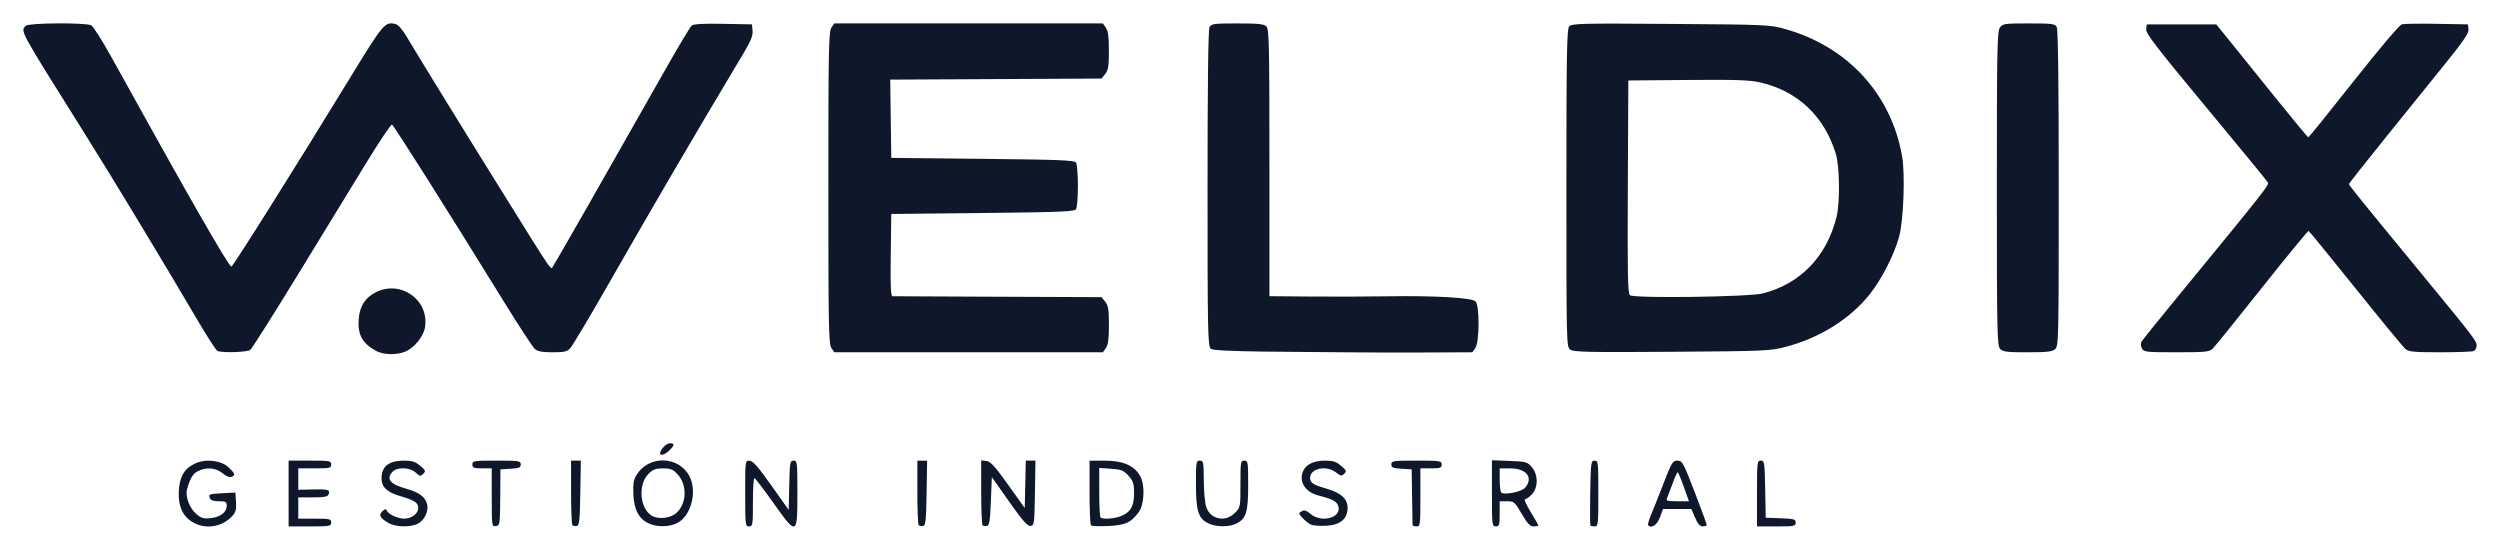
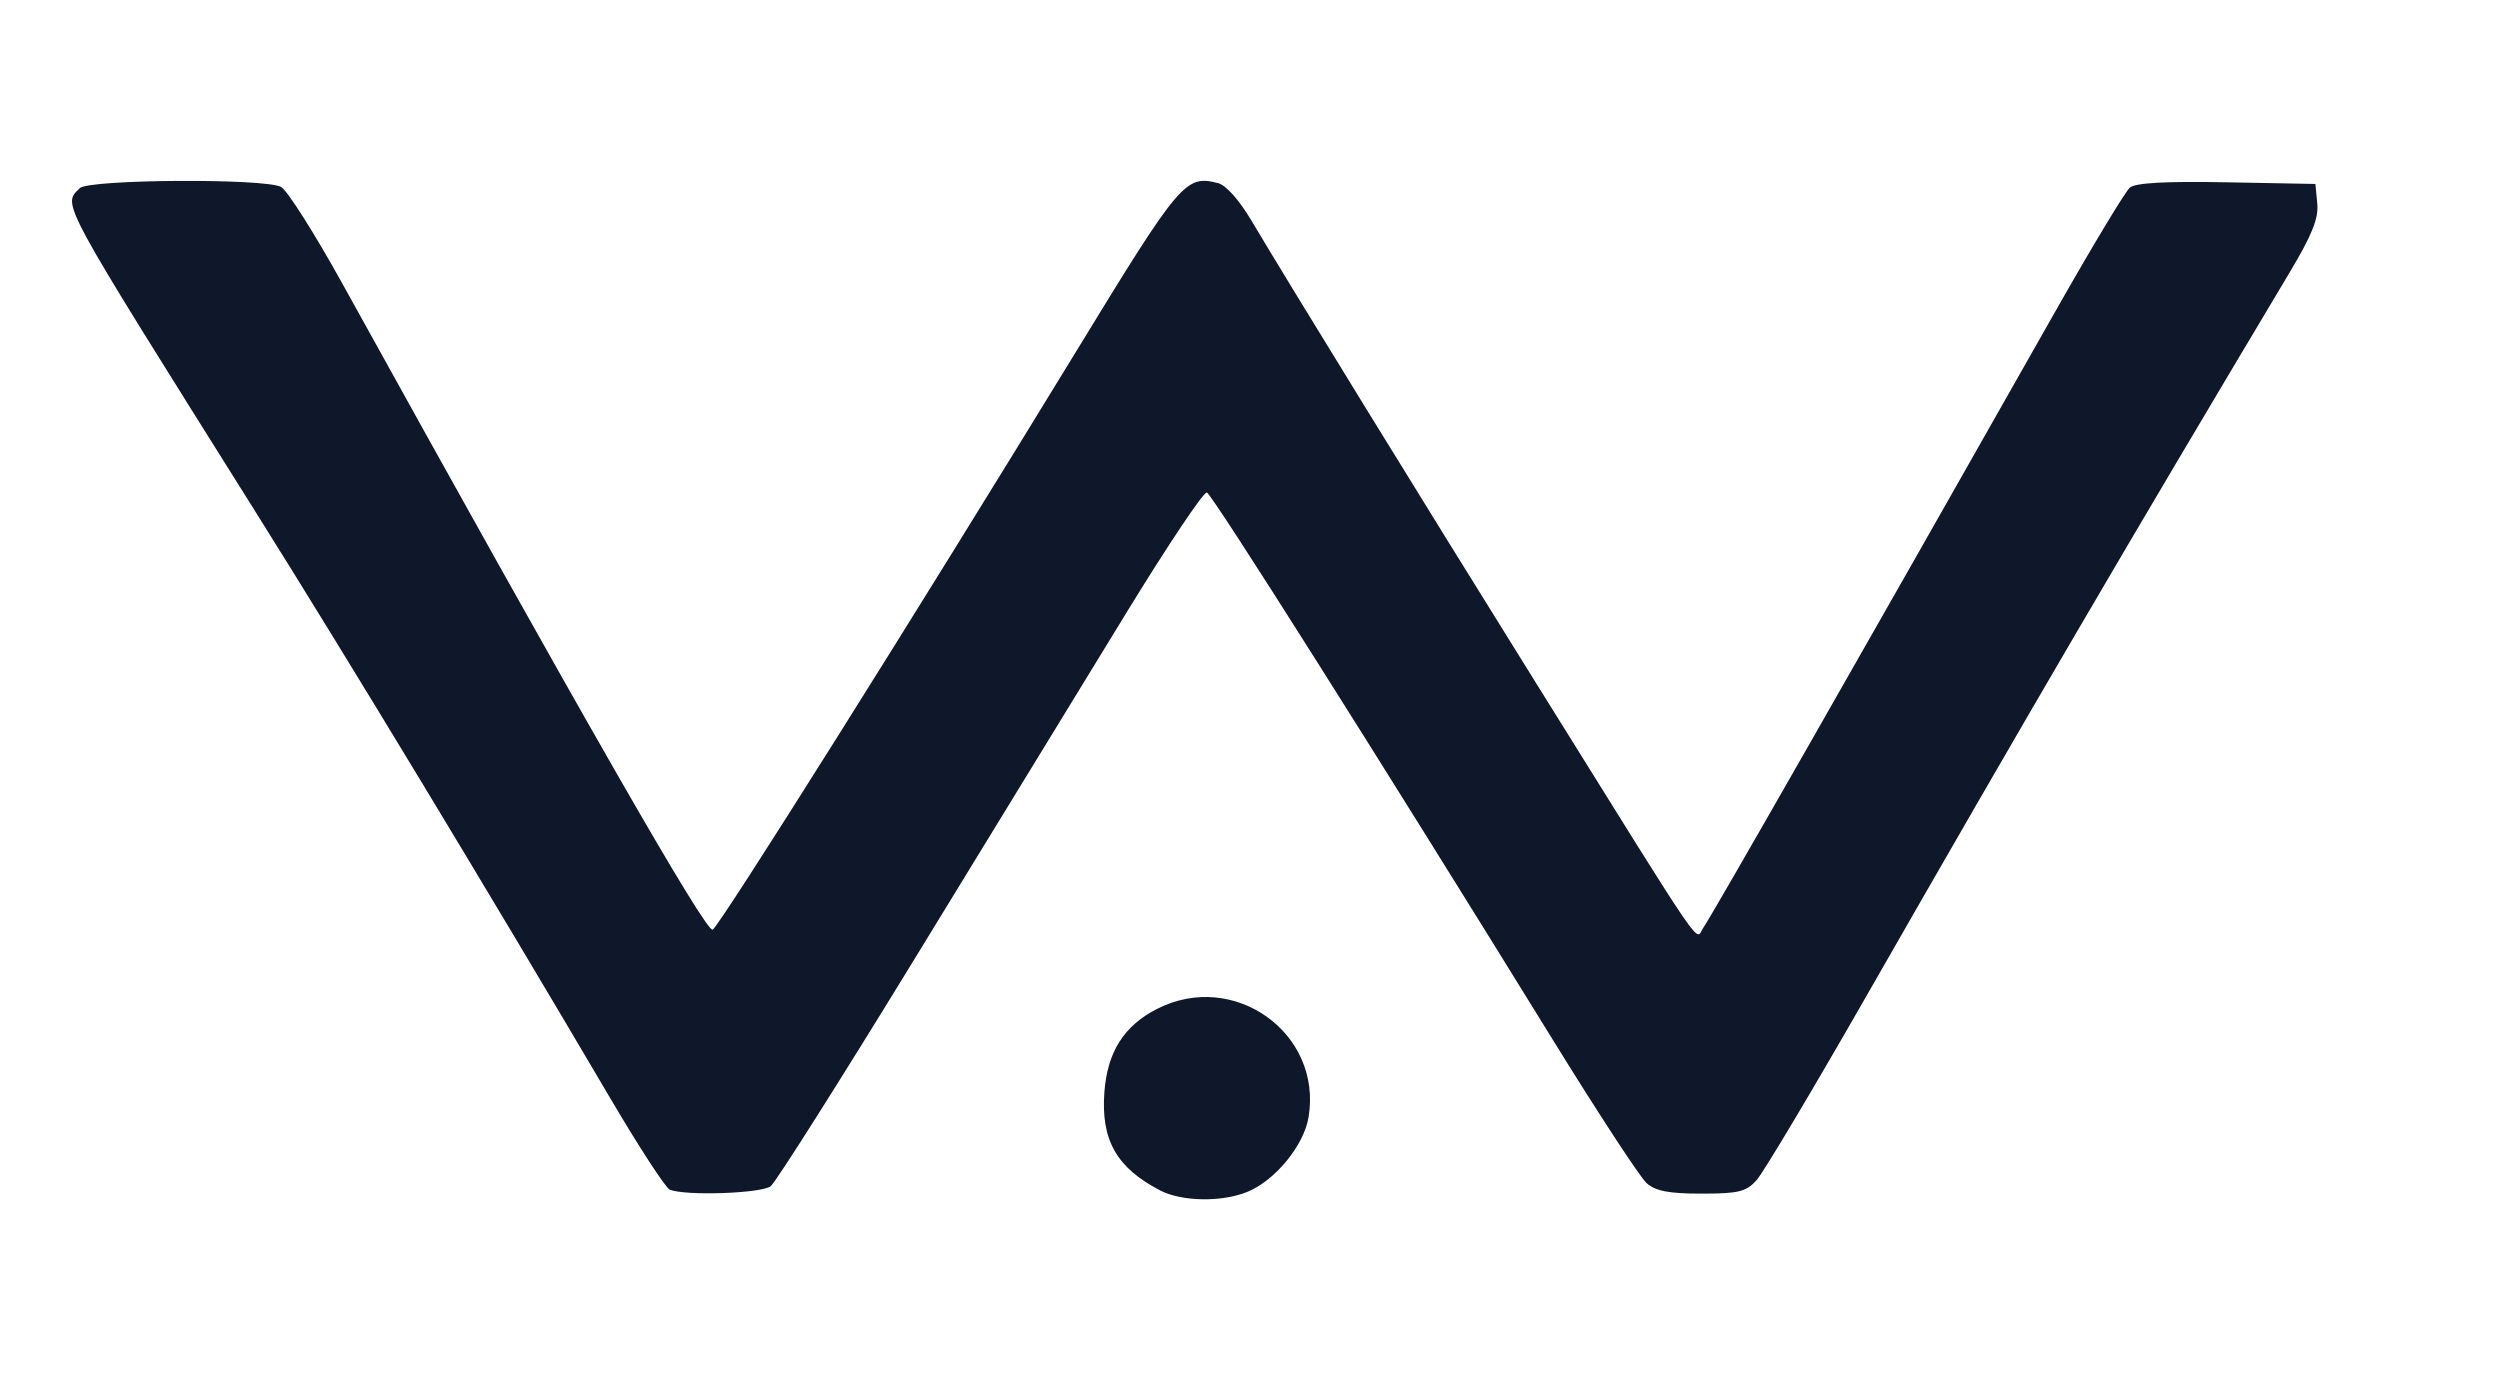
- <svg xmlns="http://www.w3.org/2000/svg" viewBox="-2 84.428 214 47.077">
+ <svg xmlns="http://www.w3.org/2000/svg" viewBox="-2 81.4 69.5 38.35">
  <path fill="#0f172a" d="m 14.588,129.181 c -0.917,-0.488 -1.346,-1.381 -1.284,-2.677 0.06,-1.27 0.456,-1.953 1.389,-2.396 0.914,-0.434 2.242,-0.28 2.882,0.333 0.563,0.54 0.599,0.666 0.228,0.808 -0.157,0.06 -0.465,-0.067 -0.758,-0.313 -0.567,-0.477 -1.391,-0.545 -2.109,-0.174 -0.431,0.223 -0.664,0.61 -0.923,1.531 -0.171,0.608 0.21,1.646 0.78,2.125 0.444,0.374 0.641,0.431 1.246,0.363 0.835,-0.094 1.367,-0.505 1.367,-1.057 0,-0.343 -0.078,-0.388 -0.668,-0.388 -0.449,0 -0.7,-0.084 -0.766,-0.256 -0.136,-0.355 -0.107,-0.367 1.102,-0.432 l 1.076,-0.058 0.051,0.807 c 0.042,0.658 -0.019,0.883 -0.331,1.216 -0.851,0.912 -2.199,1.145 -3.283,0.568 z m 8.117,-2.508 v -2.815 h 1.822 c 1.711,0 1.822,0.02 1.822,0.331 0,0.305 -0.11,0.331 -1.408,0.331 h -1.408 v 0.917 0.917 l 1.247,-0.029 c 1.331,-0.031 1.499,0.022 1.346,0.423 -0.076,0.199 -0.374,0.256 -1.345,0.256 h -1.247 v 0.911 0.911 h 1.408 c 1.297,0 1.408,0.026 1.408,0.331 0,0.311 -0.11,0.331 -1.822,0.331 h -1.822 z m 8.505,2.497 c -0.704,-0.429 -0.814,-0.657 -0.473,-0.981 0.217,-0.207 0.307,-0.222 0.366,-0.064 0.114,0.307 0.952,0.7 1.493,0.7 0.639,0 1.204,-0.429 1.204,-0.914 0,-0.455 -0.303,-0.654 -1.545,-1.018 -1.142,-0.335 -1.603,-0.778 -1.596,-1.532 0.009,-1.026 0.631,-1.503 1.958,-1.503 0.652,0 0.936,0.092 1.347,0.438 0.47,0.395 0.496,0.463 0.265,0.694 -0.231,0.231 -0.294,0.221 -0.643,-0.107 -0.496,-0.466 -1.598,-0.5 -1.996,-0.06 -0.559,0.618 -0.195,1.053 1.21,1.447 1.081,0.303 1.605,0.697 1.762,1.321 0.145,0.579 -0.227,1.371 -0.777,1.656 -0.664,0.344 -1.948,0.305 -2.575,-0.078 z m 8.883,-2.154 v -2.496 h -0.828 c -0.718,0 -0.828,-0.044 -0.828,-0.331 0,-0.314 0.11,-0.331 2.07,-0.331 1.941,0 2.07,0.02 2.07,0.323 0,0.272 -0.135,0.33 -0.869,0.373 l -0.869,0.05 -0.019,2.401 c -0.019,2.317 -0.032,2.403 -0.373,2.454 -0.347,0.052 -0.353,0.011 -0.353,-2.443 z m 6.906,2.368 c -0.064,-0.064 -0.116,-1.333 -0.116,-2.821 v -2.705 h 0.418 0.418 l -0.045,2.772 c -0.038,2.347 -0.085,2.779 -0.302,2.821 -0.141,0.027 -0.309,-0.003 -0.373,-0.067 z m 6.574,-0.132 c -0.87,-0.379 -1.298,-1.165 -1.356,-2.495 -0.041,-0.941 0.013,-1.262 0.287,-1.7 1.052,-1.678 3.586,-1.608 4.506,0.123 0.691,1.3 0.161,3.39 -1.016,4.006 -0.676,0.354 -1.695,0.381 -2.421,0.065 z m 2.347,-0.933 c 0.879,-0.826 0.914,-2.399 0.074,-3.299 -0.39,-0.417 -0.593,-0.499 -1.241,-0.499 -0.63,0 -0.862,0.088 -1.244,0.47 -0.921,0.921 -0.742,3.003 0.308,3.595 0.582,0.328 1.608,0.198 2.103,-0.267 z m 5.867,-1.645 c 0,-2.811 4.94e-4,-2.815 0.373,-2.808 0.285,0.006 0.722,0.501 1.863,2.111 l 1.49,2.104 0.046,-2.111 c 0.043,-1.975 0.067,-2.111 0.373,-2.111 0.312,0 0.326,0.125 0.326,2.815 0,3.619 -0.052,3.638 -2.097,0.748 -0.805,-1.137 -1.519,-2.068 -1.587,-2.07 -0.068,-0.002 -0.124,0.928 -0.124,2.067 0,1.96 -0.018,2.07 -0.331,2.07 -0.318,0 -0.331,-0.11 -0.331,-2.815 z m 14.855,2.711 c -0.064,-0.064 -0.116,-1.333 -0.116,-2.821 v -2.705 h 0.418 0.418 l -0.045,2.772 c -0.038,2.347 -0.085,2.779 -0.302,2.821 -0.141,0.027 -0.309,-0.003 -0.373,-0.067 z m 5.465,0 c -0.064,-0.064 -0.116,-1.338 -0.116,-2.832 v -2.716 l 0.445,0.052 c 0.357,0.042 0.726,0.446 1.863,2.04 l 1.418,1.987 0.046,-2.029 0.046,-2.029 h 0.413 0.413 l -0.045,2.774 c -0.043,2.632 -0.062,2.776 -0.377,2.817 -0.255,0.033 -0.672,-0.44 -1.822,-2.07 l -1.49,-2.113 -0.083,2.068 c -0.068,1.692 -0.129,2.077 -0.339,2.117 -0.141,0.027 -0.309,-0.003 -0.373,-0.067 z m 9.282,0.011 c -0.068,-0.07 -0.124,-1.345 -0.124,-2.832 v -2.705 h 1.299 c 1.566,0 2.544,0.427 3.041,1.329 0.423,0.768 0.35,2.439 -0.135,3.089 -0.667,0.894 -1.124,1.101 -2.586,1.176 -0.754,0.039 -1.426,0.013 -1.494,-0.057 z m 2.592,-0.8 c 0.811,-0.339 1.093,-0.843 1.093,-1.956 0,-0.815 -0.069,-1.031 -0.472,-1.483 -0.413,-0.462 -0.6,-0.538 -1.49,-0.602 l -1.018,-0.074 v 2.062 c 0,1.134 0.05,2.112 0.11,2.173 0.189,0.189 1.2,0.121 1.778,-0.12 z m 7.439,0.626 c -0.844,-0.416 -1.047,-1.067 -1.047,-3.36 0,-1.893 0.018,-2.004 0.331,-2.004 0.309,0 0.332,0.114 0.341,1.697 0.005,0.934 0.098,1.956 0.207,2.273 0.365,1.062 1.632,1.328 2.446,0.514 0.482,-0.482 0.484,-0.494 0.484,-2.484 0,-1.89 0.018,-2 0.331,-2 0.314,0 0.331,0.11 0.331,2.078 0,2.321 -0.166,2.876 -0.988,3.301 -0.625,0.323 -1.764,0.315 -2.436,-0.016 z m 8.807,0.118 c -0.182,-0.08 -0.505,-0.333 -0.718,-0.562 -0.363,-0.391 -0.368,-0.426 -0.089,-0.583 0.23,-0.129 0.405,-0.076 0.772,0.232 0.926,0.779 2.621,0.332 2.38,-0.629 -0.109,-0.435 -0.474,-0.639 -1.694,-0.95 -1.105,-0.281 -1.679,-1.117 -1.372,-1.997 0.226,-0.648 0.9,-0.993 1.941,-0.993 0.649,0 0.934,0.093 1.344,0.438 0.461,0.388 0.493,0.466 0.274,0.685 -0.218,0.218 -0.298,0.206 -0.696,-0.107 -0.827,-0.651 -2.226,-0.358 -2.226,0.466 0,0.413 0.263,0.588 1.36,0.902 1.285,0.368 1.852,0.876 1.852,1.656 0,0.947 -0.629,1.472 -1.839,1.536 -0.528,0.028 -1.109,-0.015 -1.291,-0.095 z m 8.688,0.025 c -0.003,-0.068 -0.022,-1.167 -0.041,-2.443 l -0.035,-2.318 -0.869,-0.05 c -0.734,-0.042 -0.869,-0.1 -0.869,-0.373 0,-0.303 0.13,-0.323 2.153,-0.323 2.042,0 2.153,0.017 2.153,0.331 0,0.291 -0.11,0.331 -0.911,0.331 h -0.911 v 2.484 c 0,2.374 -0.015,2.484 -0.331,2.484 -0.182,0 -0.334,-0.056 -0.338,-0.124 z m 6.796,-2.708 v -2.832 l 1.505,0.058 c 1.41,0.054 1.53,0.087 1.904,0.523 0.562,0.653 0.558,1.793 -0.008,2.358 -0.224,0.224 -0.484,0.406 -0.578,0.406 -0.094,0 0.126,0.486 0.489,1.079 0.363,0.594 0.661,1.115 0.661,1.159 0,0.044 -0.179,0.08 -0.398,0.08 -0.315,0 -0.53,-0.224 -1.028,-1.076 -0.6,-1.025 -0.66,-1.076 -1.258,-1.076 h -0.628 v 1.076 c 0,0.966 -0.034,1.076 -0.331,1.076 -0.318,0 -0.331,-0.11 -0.331,-2.832 z m 2.857,-0.494 c 0.703,-0.859 0.091,-1.642 -1.283,-1.642 h -0.911 v 0.966 c 0,0.531 0.056,1.023 0.124,1.093 0.25,0.256 1.77,-0.05 2.07,-0.417 z m 5.575,3.257 c -0.038,-0.038 -0.047,-1.305 -0.02,-2.815 0.046,-2.598 0.067,-2.747 0.373,-2.747 0.308,0 0.323,0.133 0.323,2.815 0,2.62 -0.021,2.815 -0.304,2.815 -0.167,0 -0.335,-0.031 -0.373,-0.069 z m 4.949,-0.02 c -0.056,-0.056 0.031,-0.413 0.194,-0.794 0.163,-0.38 0.649,-1.604 1.081,-2.72 0.729,-1.885 0.815,-2.029 1.222,-2.029 0.413,0 0.497,0.153 1.475,2.691 0.57,1.48 1.035,2.747 1.033,2.815 -0.001,0.068 -0.156,0.124 -0.341,0.124 -0.242,0 -0.427,-0.211 -0.657,-0.745 l -0.319,-0.745 h -1.214 -1.214 l -0.256,0.704 c -0.238,0.656 -0.716,0.988 -1.005,0.698 z m 3.041,-3.306 c -0.242,-0.683 -0.478,-1.242 -0.524,-1.242 -0.045,-5e-4 -0.239,0.428 -0.43,0.951 -0.191,0.524 -0.404,1.083 -0.473,1.242 -0.112,0.258 -0.015,0.29 0.871,0.29 h 0.997 z m 6.266,0.579 c 0,-2.692 0.014,-2.815 0.327,-2.815 0.308,0 0.329,0.137 0.373,2.443 l 0.046,2.443 1.283,0.048 c 1.147,0.043 1.283,0.083 1.283,0.373 0,0.3 -0.122,0.324 -1.656,0.324 h -1.656 z m -93.896,-3.441 c 0,-0.305 0.542,-0.865 0.837,-0.865 0.425,0 0.406,0.194 -0.061,0.634 -0.382,0.359 -0.776,0.476 -0.776,0.231 z m -24.26,-8.743 c -1.202,-0.627 -1.637,-1.394 -1.542,-2.716 0.081,-1.124 0.542,-1.855 1.466,-2.326 2.138,-1.091 4.605,0.677 4.21,3.017 -0.131,0.778 -0.92,1.743 -1.684,2.063 -0.715,0.299 -1.839,0.282 -2.45,-0.037 z m -13.622,-0.015 c -0.114,-0.046 -0.851,-1.177 -1.637,-2.512 -3.37,-5.726 -7.271,-12.175 -9.884,-16.339 -5.516,-8.792 -5.363,-8.511 -4.882,-8.992 0.248,-0.248 5.14,-0.278 5.596,-0.034 0.17,0.091 0.937,1.302 1.706,2.691 6.632,11.988 10.091,18.023 10.291,17.957 0.167,-0.055 5.645,-8.77 10.146,-16.14 2.853,-4.672 2.998,-4.843 3.899,-4.616 0.227,0.057 0.594,0.469 0.94,1.053 0.977,1.651 4.812,7.883 7.876,12.799 4.941,7.928 4.431,7.184 4.685,6.842 0.197,-0.266 4.329,-7.501 9.782,-17.127 1.012,-1.786 1.944,-3.334 2.072,-3.441 0.16,-0.133 0.999,-0.179 2.695,-0.147 l 2.462,0.046 0.052,0.544 c 0.04,0.413 -0.143,0.87 -0.761,1.904 -4.452,7.449 -7.409,12.504 -11.789,20.156 -1.486,2.596 -2.853,4.887 -3.038,5.092 -0.29,0.321 -0.502,0.373 -1.531,0.373 -0.903,0 -1.275,-0.071 -1.523,-0.29 -0.18,-0.159 -1.339,-1.929 -2.576,-3.933 -4.839,-7.842 -9.501,-15.218 -9.651,-15.268 -0.087,-0.029 -1.082,1.457 -2.212,3.302 -1.129,1.845 -3.763,6.149 -5.853,9.565 -2.09,3.416 -3.917,6.303 -4.06,6.417 -0.254,0.202 -2.365,0.275 -2.806,0.097 z M 69.165,114.216 c -0.228,-0.326 -0.258,-1.902 -0.258,-13.708 0,-11.806 0.03,-13.382 0.258,-13.708 l 0.258,-0.368 h 11.491 11.491 l 0.258,0.368 c 0.19,0.272 0.258,0.788 0.258,1.969 0,1.329 -0.054,1.667 -0.316,1.992 l -0.316,0.391 -9.043,0.046 -9.043,0.046 0.045,3.349 0.045,3.349 7.831,0.083 c 6.719,0.071 7.853,0.118 7.988,0.331 0.086,0.137 0.157,1.031 0.157,1.987 0,0.956 -0.071,1.851 -0.157,1.987 -0.135,0.213 -1.269,0.26 -7.988,0.331 l -7.831,0.083 -0.045,3.519 c -0.035,2.756 0.001,3.52 0.166,3.524 0.116,0.003 4.185,0.021 9.043,0.041 l 8.833,0.036 0.317,0.391 c 0.263,0.325 0.317,0.662 0.317,1.992 0,1.181 -0.068,1.697 -0.258,1.969 l -0.258,0.368 H 80.914 69.423 Z m 32.474,0.065 c -0.25,-0.277 -0.274,-1.47 -0.274,-13.756 0,-8.957 0.057,-13.56 0.171,-13.773 0.156,-0.292 0.366,-0.32 2.389,-0.32 1.796,0 2.268,0.05 2.478,0.26 0.232,0.232 0.26,1.519 0.26,11.675 v 11.415 l 3.519,0.029 c 1.935,0.016 4.898,0.008 6.583,-0.02 4.043,-0.064 7.226,0.12 7.543,0.437 0.352,0.352 0.338,3.479 -0.018,3.988 l -0.258,0.368 c 0,0 -7.374,0.049 -11.06,0 -3.779,-0.051 -11.074,-0.015 -11.334,-0.303 z m 30.776,0.075 c -0.327,-0.239 -0.331,-0.434 -0.331,-13.81 0,-11.449 0.037,-13.611 0.234,-13.849 0.216,-0.26 0.883,-0.277 8.694,-0.222 8.171,0.058 8.505,0.073 9.785,0.433 5.351,1.504 9.072,5.542 10.018,10.871 0.274,1.542 0.136,5.429 -0.242,6.869 -0.405,1.54 -1.49,3.671 -2.537,4.986 -1.667,2.093 -4.265,3.719 -7.155,4.479 -1.351,0.355 -1.744,0.373 -9.77,0.428 -7.154,0.05 -8.411,0.023 -8.694,-0.185 z m 16.493,-4.814 c 3.21,-0.822 5.467,-3.169 6.3,-6.55 0.306,-1.24 0.269,-4.319 -0.063,-5.404 -0.988,-3.218 -3.256,-5.359 -6.464,-6.103 -0.892,-0.207 -2.074,-0.247 -6.199,-0.212 l -5.097,0.044 -0.043,9.108 c -0.036,7.525 -0.005,9.137 0.182,9.274 0.385,0.283 10.195,0.149 11.386,-0.157 z m 20.296,4.739 c -0.25,-0.277 -0.274,-1.467 -0.274,-13.708 0,-11.865 0.03,-13.448 0.258,-13.773 0.245,-0.349 0.371,-0.368 2.478,-0.368 2.026,0 2.235,0.028 2.392,0.32 0.114,0.213 0.171,4.825 0.171,13.802 0,12.851 -0.014,13.495 -0.303,13.756 -0.248,0.224 -0.679,0.274 -2.376,0.274 -1.798,0 -2.109,-0.04 -2.347,-0.303 z m 12.145,-0.031 c -0.098,-0.183 -0.119,-0.437 -0.047,-0.563 0.072,-0.126 1.376,-1.746 2.897,-3.6 8.049,-9.808 8.055,-9.816 7.908,-10.073 -0.08,-0.139 -2.461,-3.041 -5.293,-6.45 -4.203,-5.059 -5.139,-6.276 -5.099,-6.624 l 0.05,-0.426 h 2.974 2.974 l 1.166,1.439 c 0.641,0.792 2.395,2.968 3.898,4.836 1.503,1.868 2.77,3.396 2.815,3.396 0.045,-4.91e-4 1.789,-2.159 3.873,-4.797 2.257,-2.856 3.932,-4.831 4.14,-4.882 0.192,-0.047 1.542,-0.065 2.999,-0.039 l 2.65,0.047 0.049,0.419 c 0.038,0.326 -0.412,0.991 -2.018,2.981 -1.137,1.409 -3.45,4.276 -5.141,6.37 -1.691,2.095 -3.075,3.85 -3.075,3.9 0,0.102 1.024,1.367 5.888,7.278 4.837,5.878 5.042,6.145 5.042,6.551 0,0.203 -0.118,0.414 -0.262,0.47 -0.144,0.055 -1.44,0.1 -2.88,0.1 -2.253,0 -2.665,-0.04 -2.959,-0.29 -0.188,-0.159 -2.105,-2.488 -4.26,-5.175 -2.155,-2.687 -3.966,-4.901 -4.024,-4.921 -0.058,-0.02 -1.857,2.171 -3.997,4.868 -2.14,2.697 -4.036,5.042 -4.213,5.211 -0.286,0.274 -0.621,0.307 -3.099,0.307 -2.615,0 -2.789,-0.02 -2.957,-0.333 z" id="path1" />
</svg>
